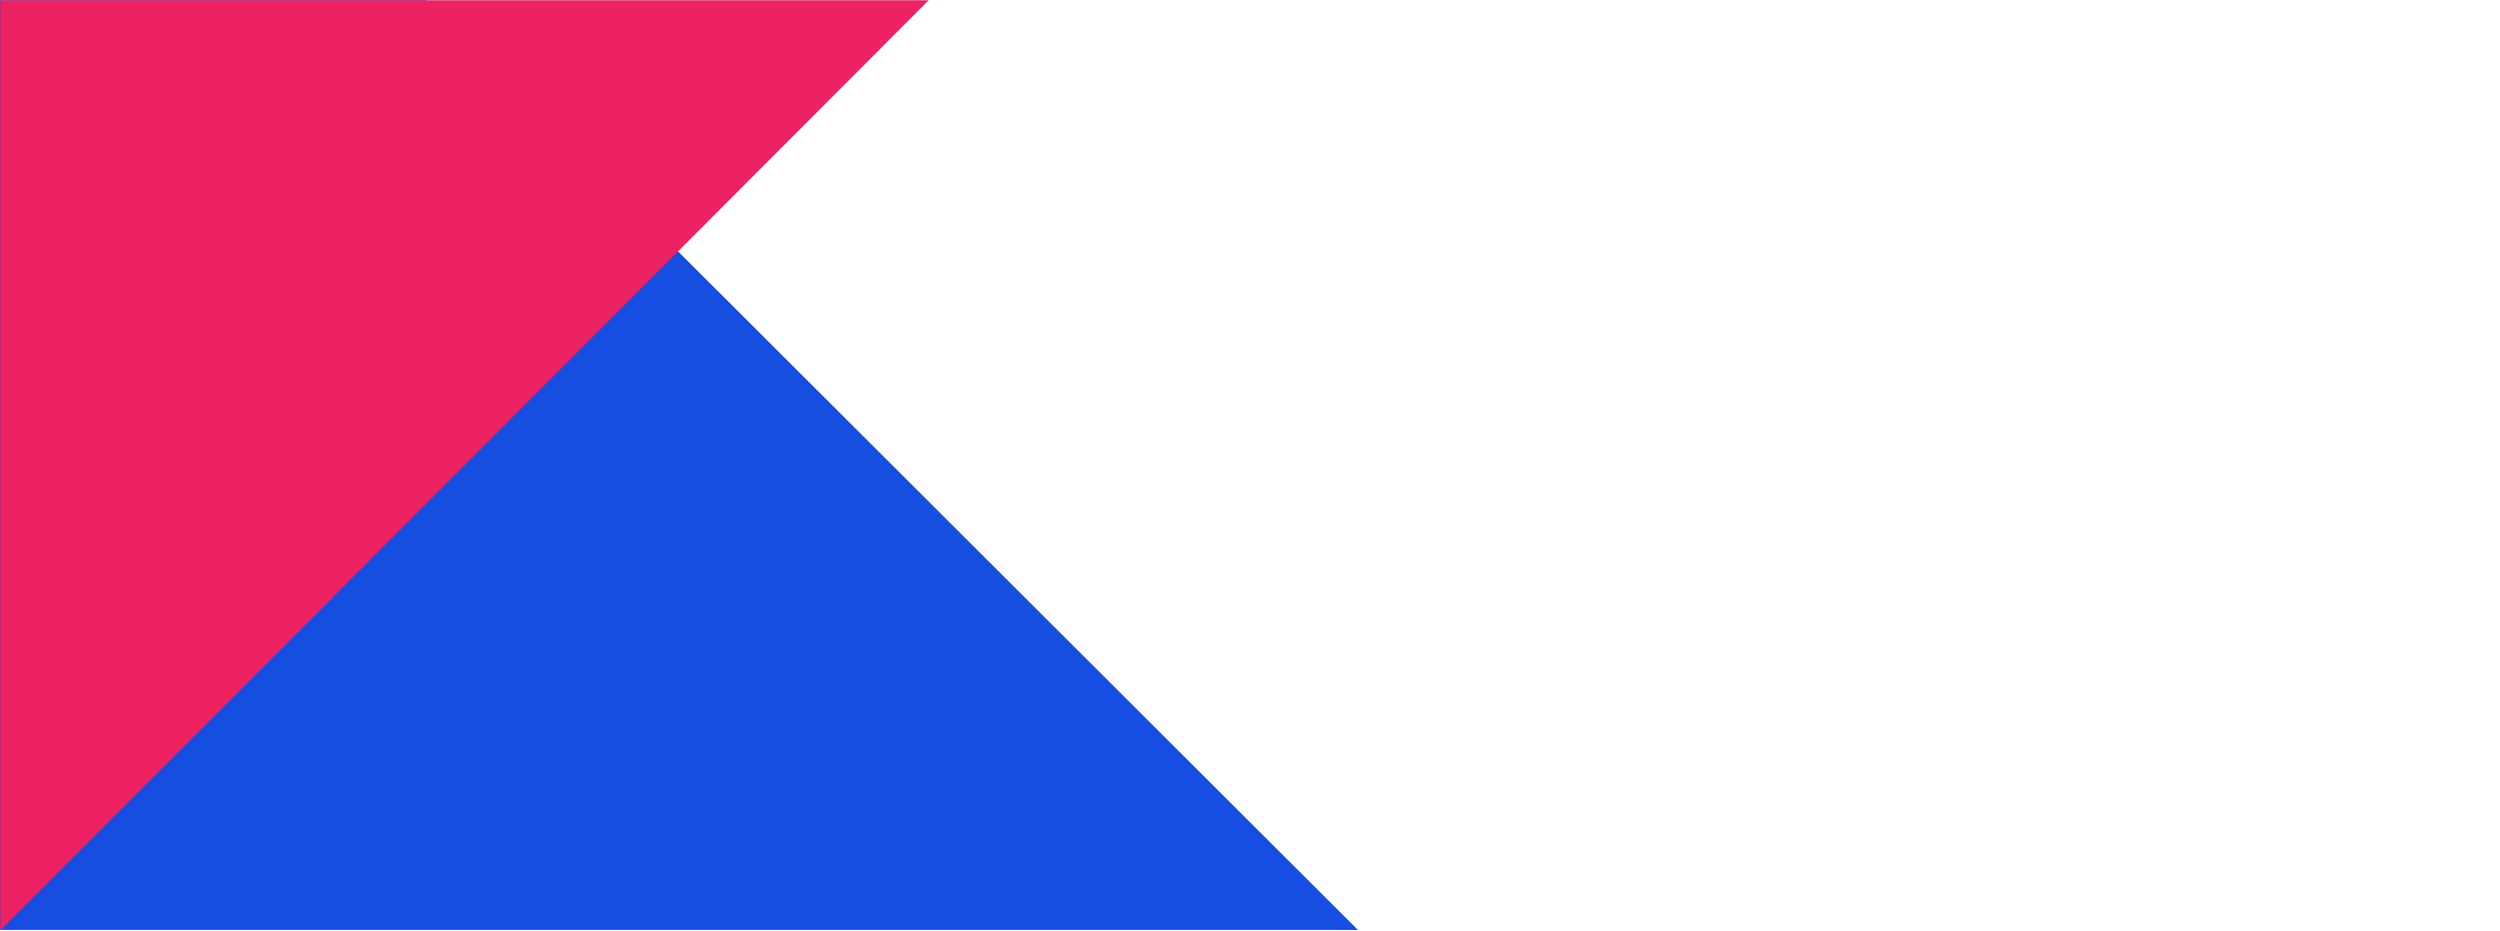
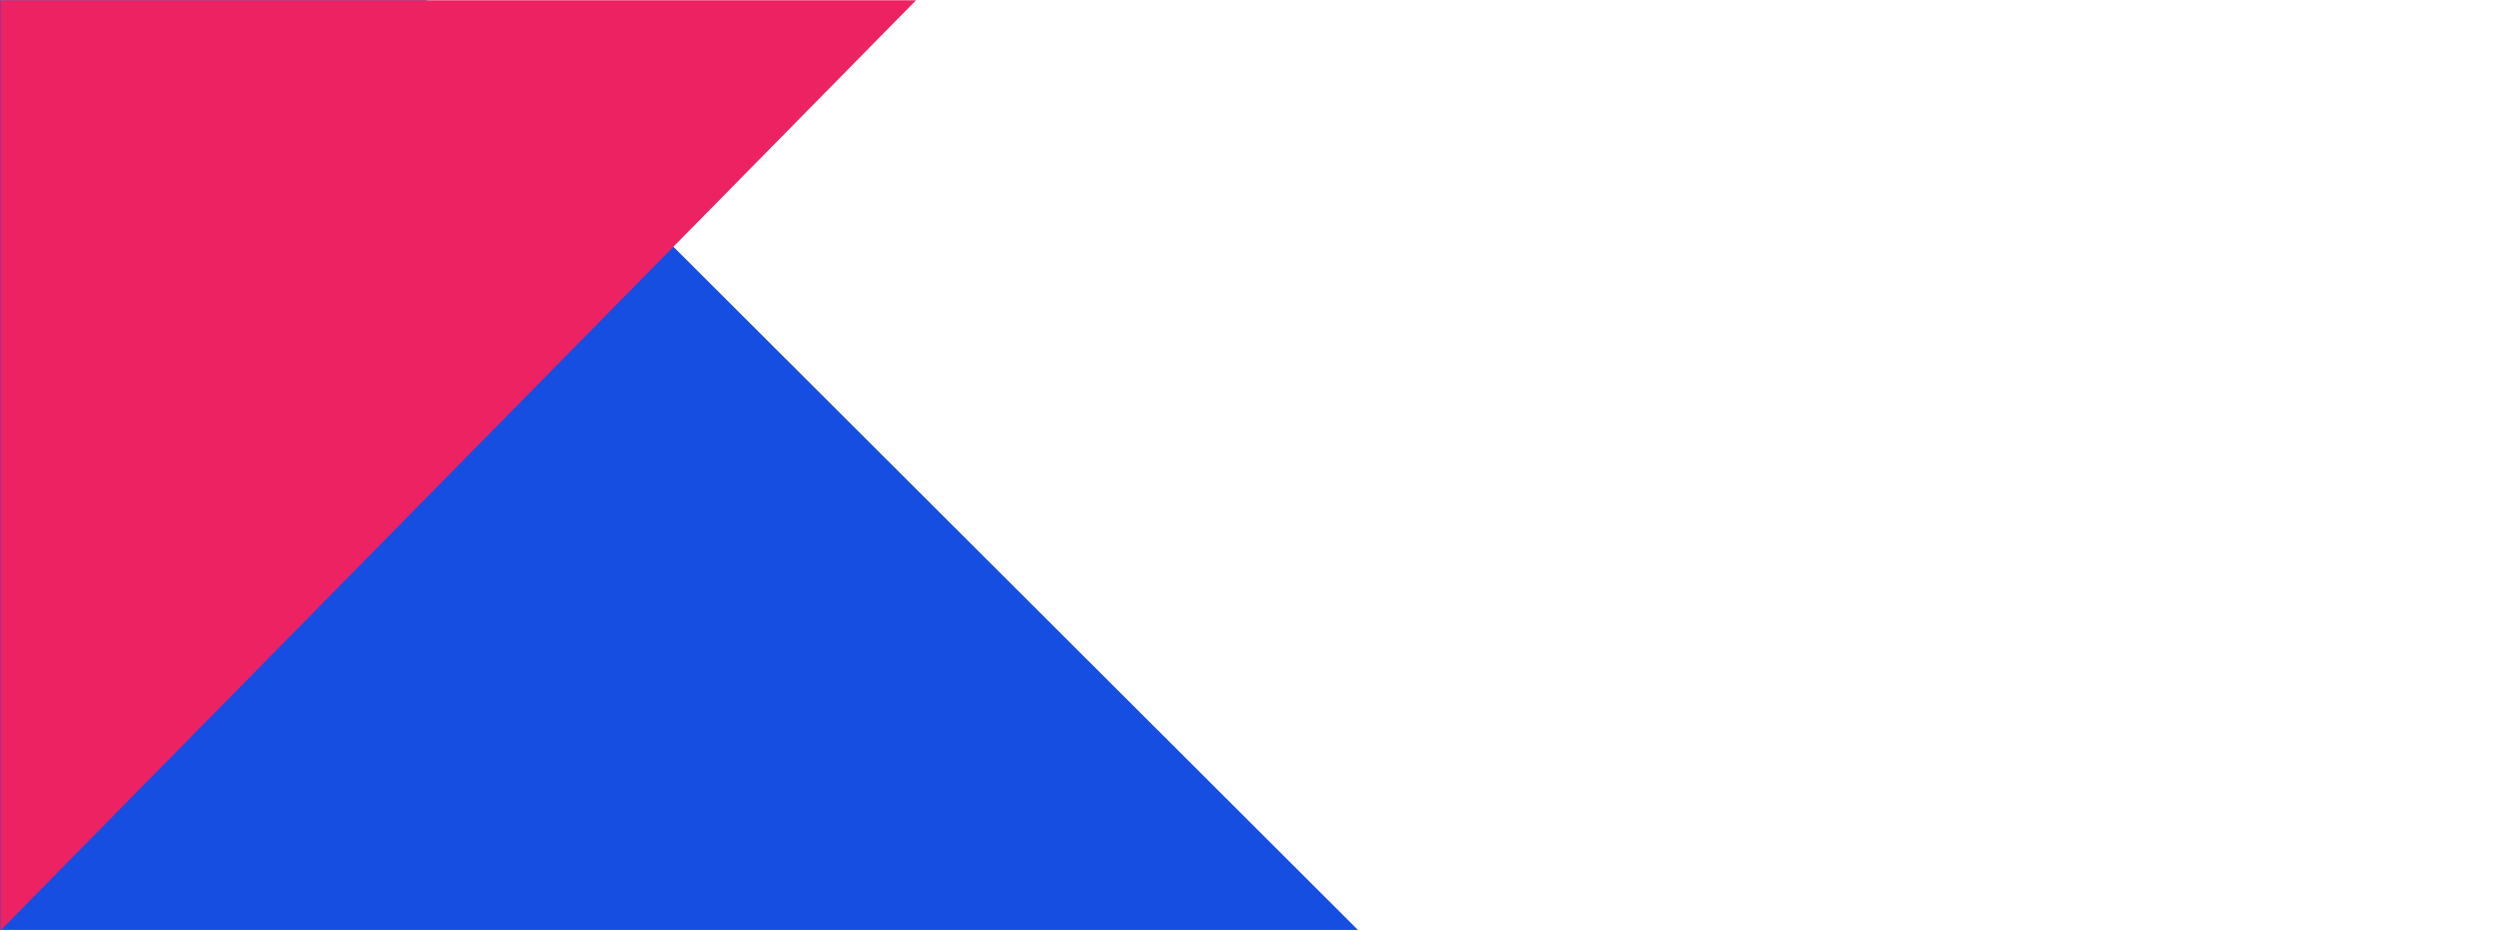
<svg xmlns="http://www.w3.org/2000/svg" width="967.5pt" height="360pt" viewBox="0 0 967.5 360" version="1.2">
  <defs>
    <clipPath id="clip1">
      <path d="M 0 0.094 L 526 0.094 L 526 359.906 L 0 359.906 Z M 0 0.094 " />
    </clipPath>
    <clipPath id="clip2">
      <path d="M 0 0.094 L 360 0.094 L 360 359.906 L 0 359.906 Z M 0 0.094 " />
    </clipPath>
  </defs>
  <g id="surface1">
    <g clip-path="url(#clip1)" clip-rule="nonzero">
      <path style=" stroke:none;fill-rule:nonzero;fill:rgb(8.24%,30.589%,87.839%);fill-opacity:1;" d="M 525.516 359.883 L 0.008 359.883 L 0.008 -164.59 Z M 525.516 359.883 " />
    </g>
    <g clip-path="url(#clip2)" clip-rule="nonzero">
-       <path style=" stroke:none;fill-rule:nonzero;fill:rgb(92.549%,13.329%,38.429%);fill-opacity:1;" d="M 0.141 360.082 L 0.141 0.094 L 359.418 0.094 Z M 0.141 360.082 " />
+       <path style=" stroke:none;fill-rule:nonzero;fill:rgb(92.549%,13.329%,38.429%);fill-opacity:1;" d="M 0.137 360.145 L 0.137 -4.895 L 359.418 -4.895 Z M 0.137 360.145 " />
    </g>
  </g>
</svg>
